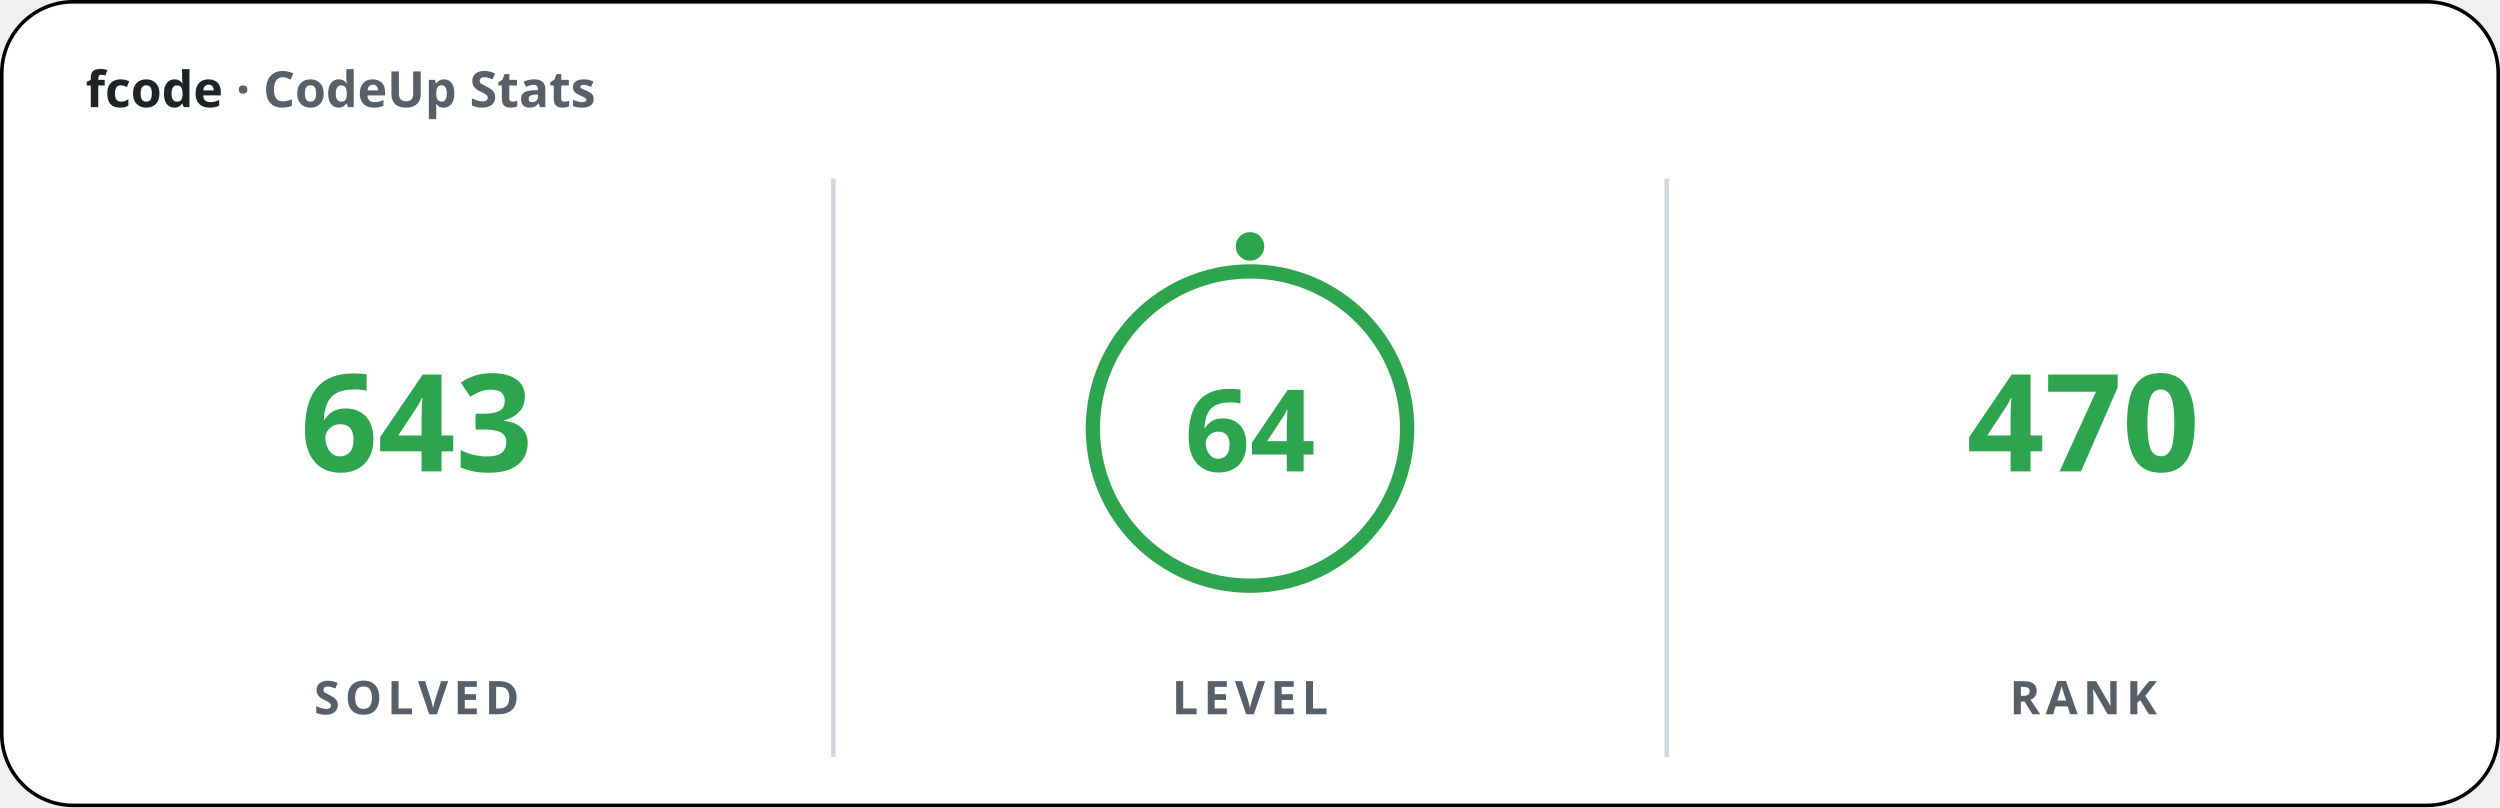
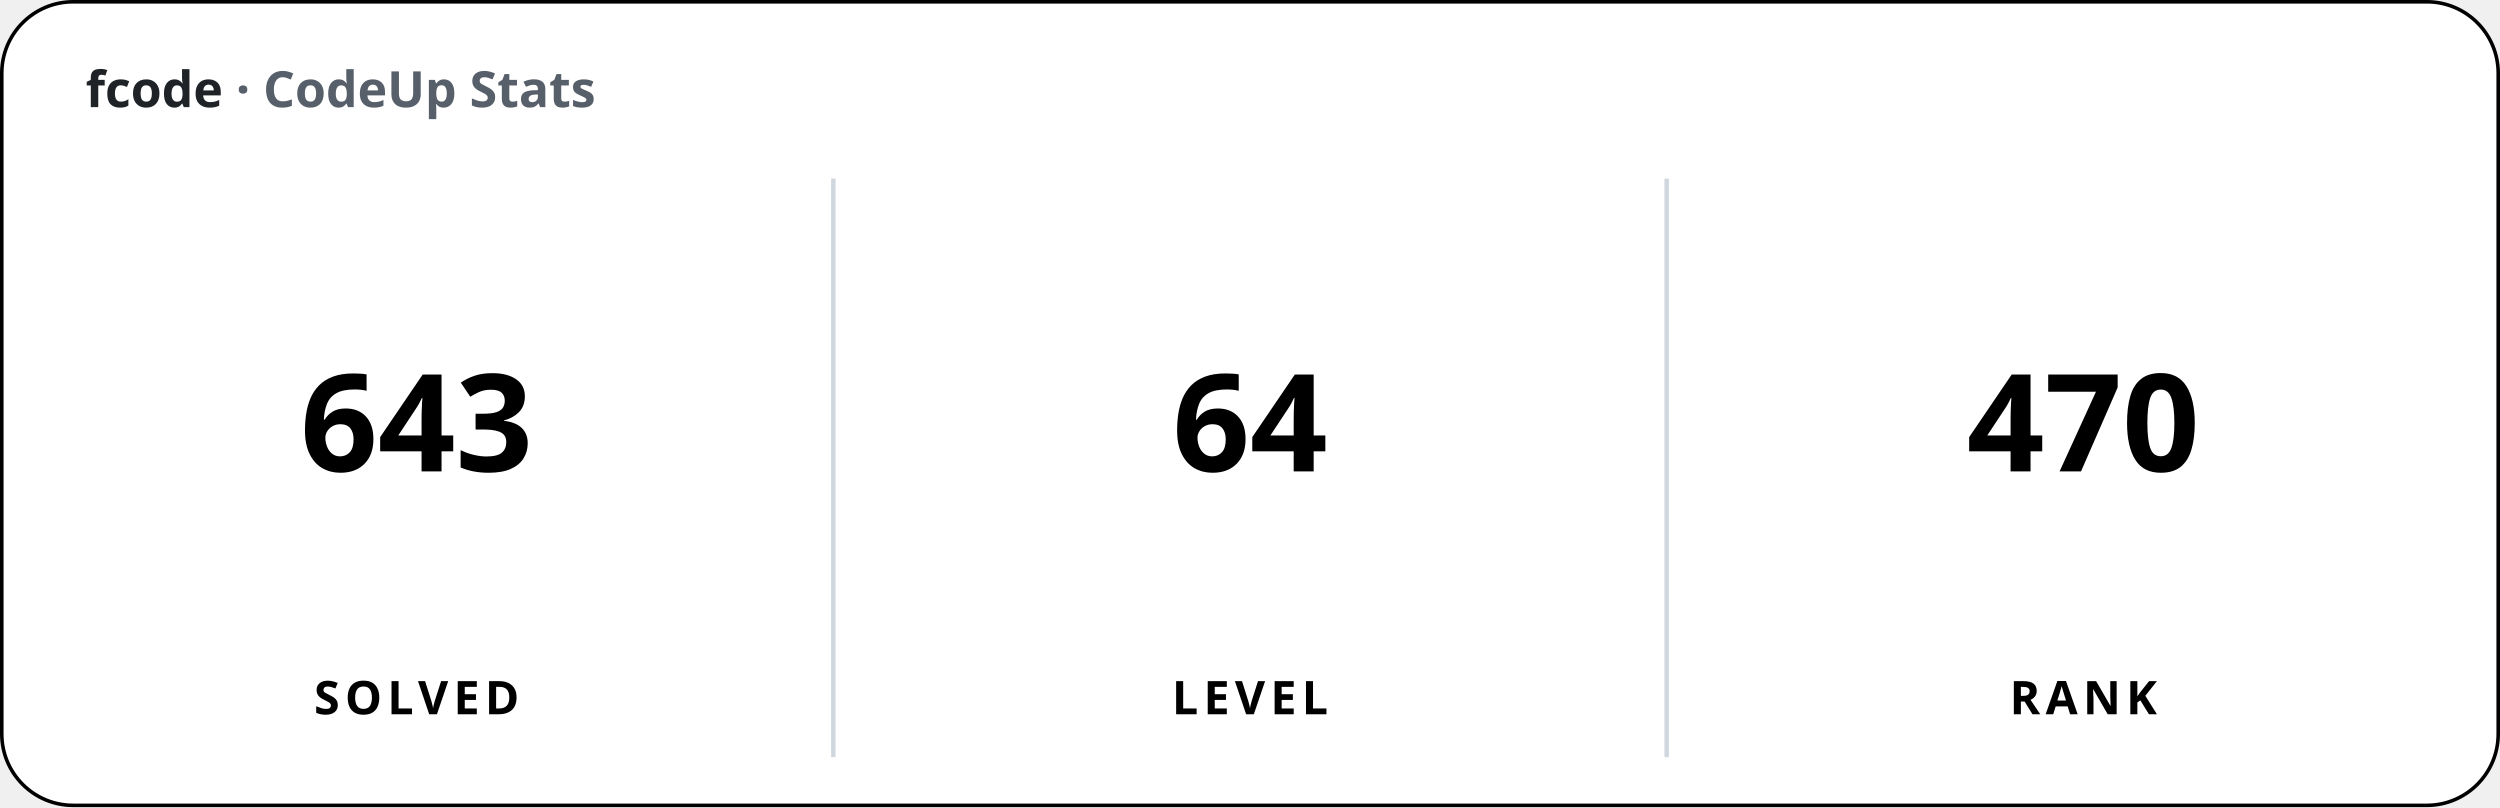
<svg xmlns="http://www.w3.org/2000/svg" width="700" height="226" viewBox="0 0 700 226" font-family="'Apple SD Gothic Neo','Segoe UI','Pretendard',sans-serif">
  <rect x="0.5" y="0.5" width="699" height="225" rx="20" fill="#ffffff" stroke="#000000" stroke-width="1" />
  <text x="24" y="30" font-size="14" font-weight="600" fill="#1f2328">fcode <tspan fill="#57606a">· CodeUp Stats</tspan>
  </text>
  <line x1="233.33" y1="50" x2="233.33" y2="212" stroke="#d0d7de" stroke-width="1.25" />
  <line x1="466.67" y1="50" x2="466.67" y2="212" stroke="#d0d7de" stroke-width="1.25" />
-   <text x="116.67" y="132" font-size="38" font-weight="800" fill="#2da44e" text-anchor="middle">643</text>
-   <text x="116.67" y="200" font-size="13" font-weight="600" fill="#57606a" text-anchor="middle" letter-spacing="1.5">SOLVED</text>
-   <circle cx="350" cy="120" r="44" fill="none" stroke="#2da44e" stroke-width="4" />
-   <circle cx="350" cy="69" r="4" fill="#2da44e" />
-   <text x="350" y="132" font-size="32" font-weight="800" fill="#2da44e" text-anchor="middle">64</text>
-   <text x="350" y="200" font-size="13" font-weight="600" fill="#57606a" text-anchor="middle" letter-spacing="1.5">LEVEL</text>
-   <text x="583.33" y="132" font-size="38" font-weight="800" fill="#2da44e" text-anchor="middle">470</text>
-   <text x="583.33" y="200" font-size="13" font-weight="600" fill="#57606a" text-anchor="middle" letter-spacing="1.5">RANK</text>
+   <text x="116.67" y="132" font-size="38" font-weight="800" text-anchor="middle">643</text>
+   <text x="116.67" y="200" font-size="13" font-weight="600" text-anchor="middle" letter-spacing="1.5">SOLVED</text>
+   <text x="350" y="132" font-size="38" font-weight="800" text-anchor="middle">64</text>
+   <text x="350" y="200" font-size="13" font-weight="600" text-anchor="middle" letter-spacing="1.5">LEVEL</text>
+   <text x="583.33" y="132" font-size="38" font-weight="800" text-anchor="middle">470</text>
+   <text x="583.33" y="200" font-size="13" font-weight="600" text-anchor="middle" letter-spacing="1.5">RANK</text>
</svg>
